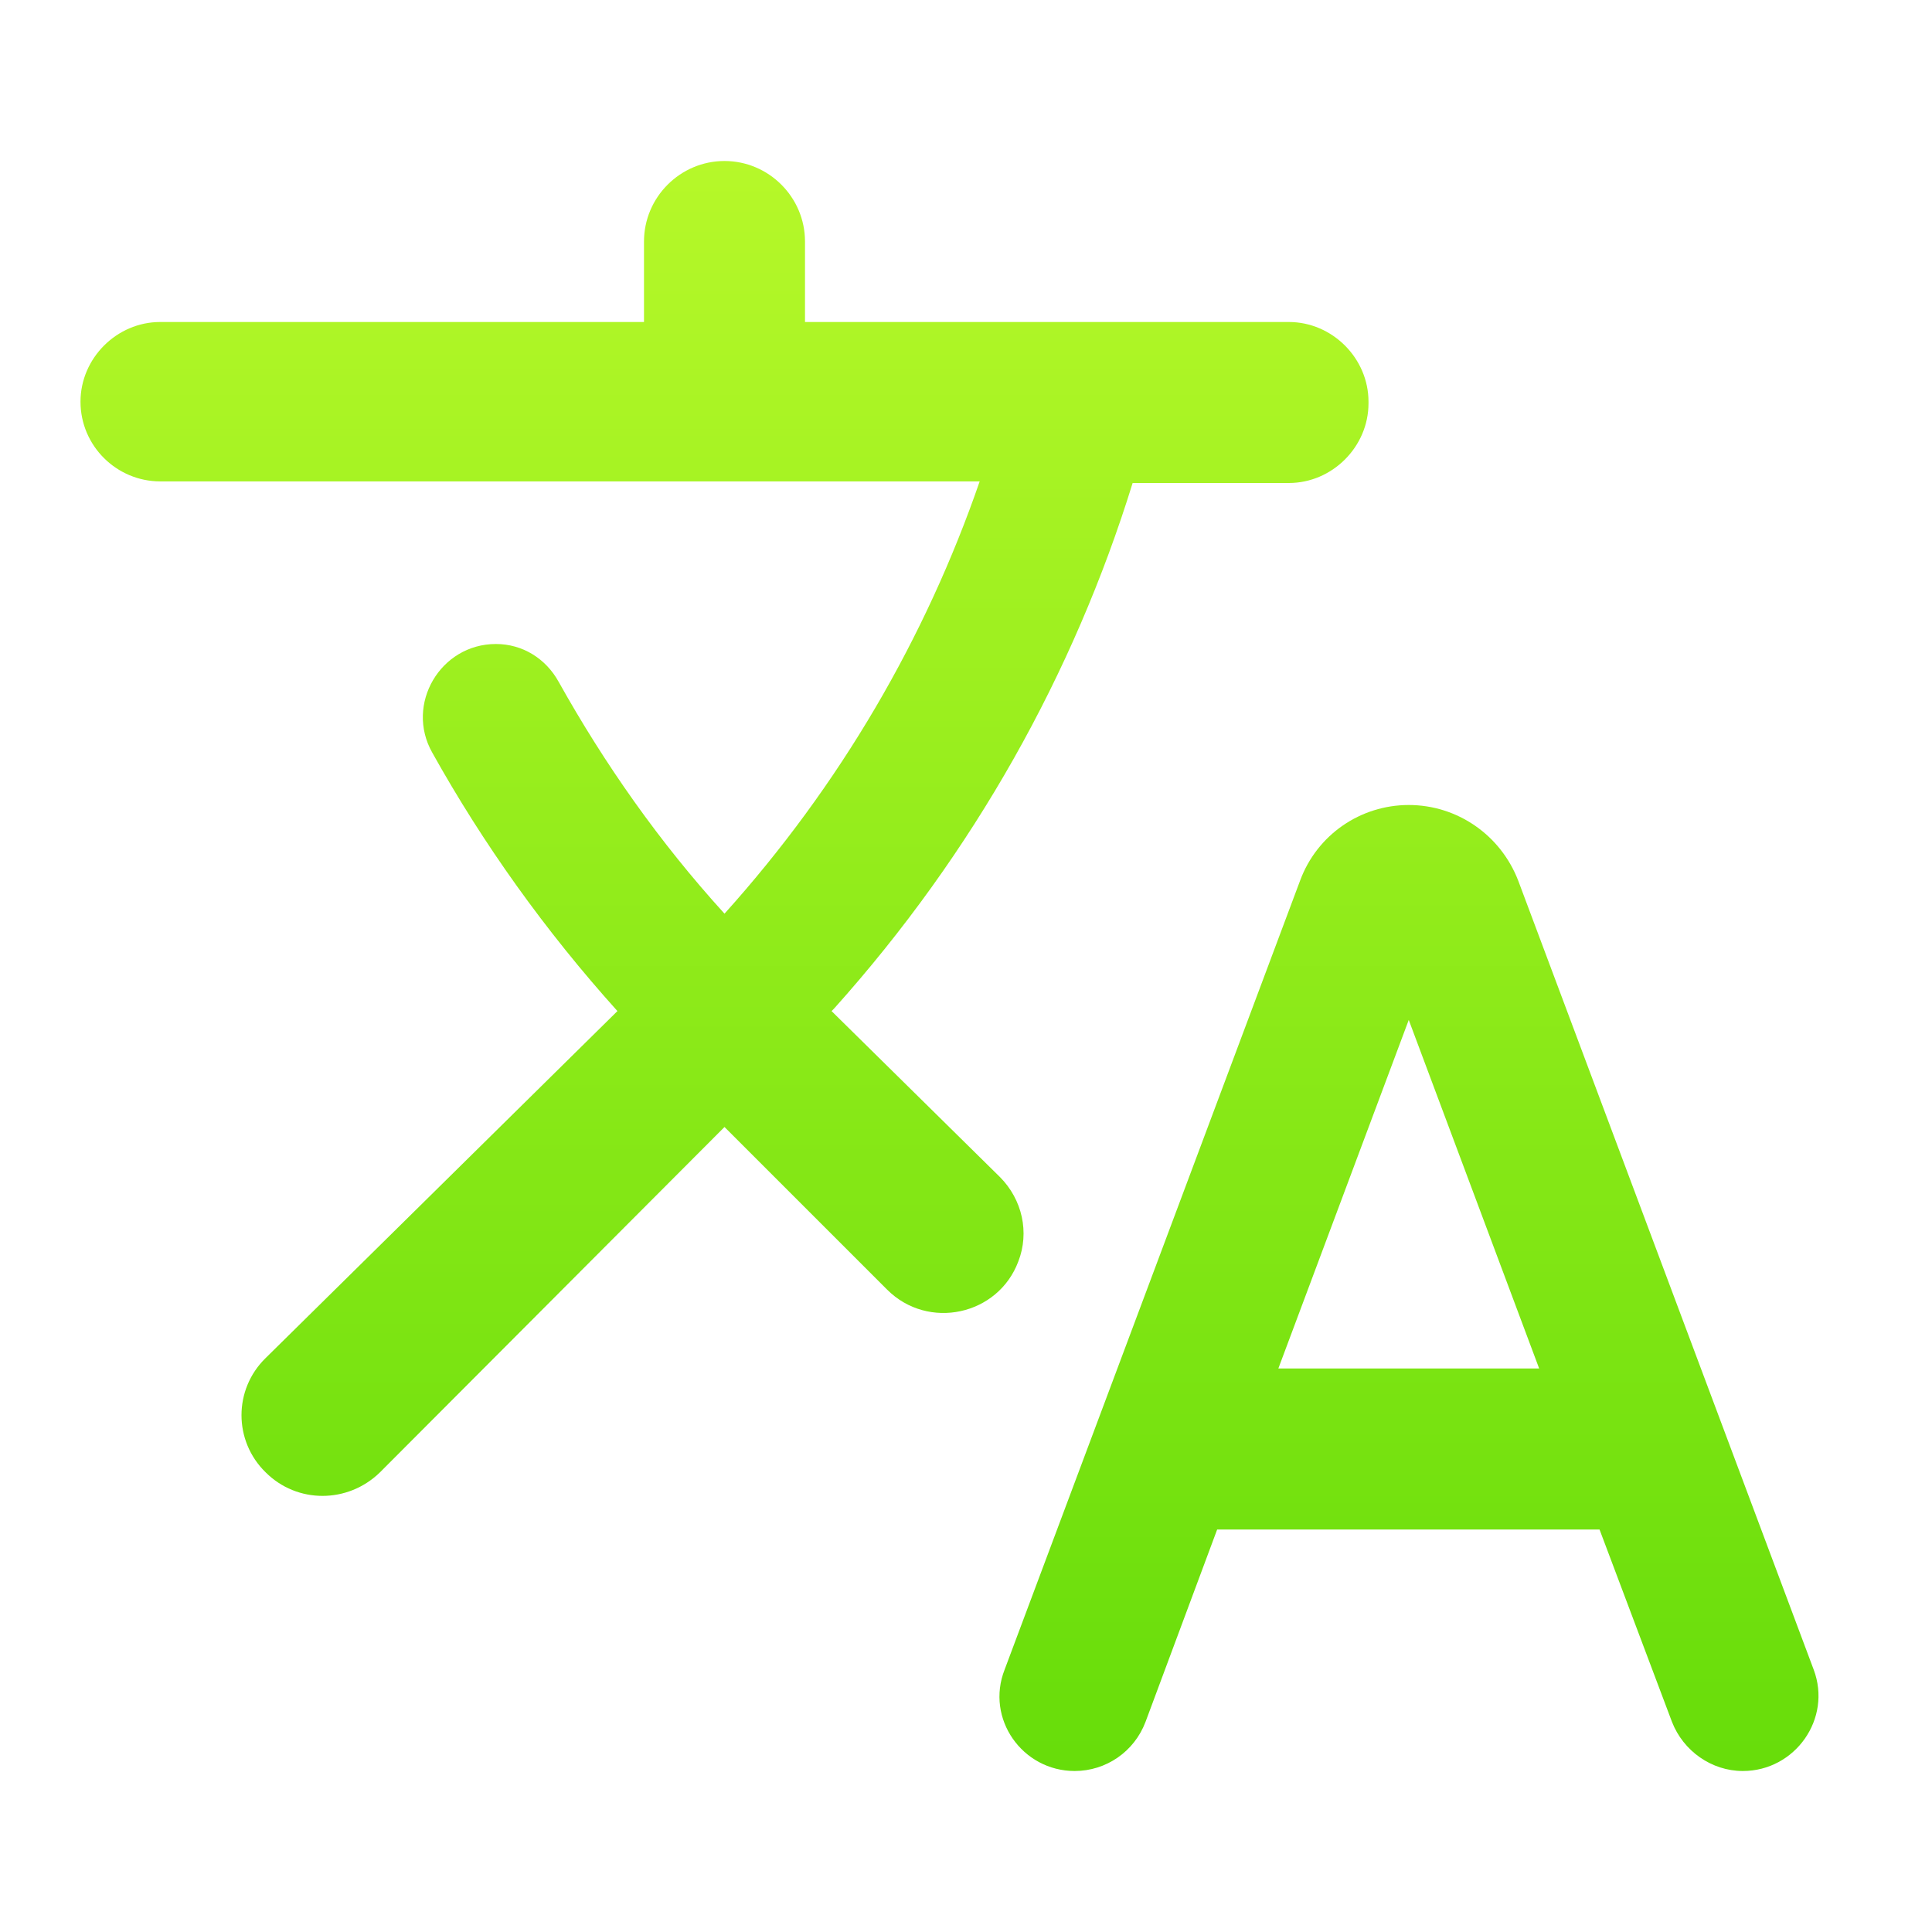
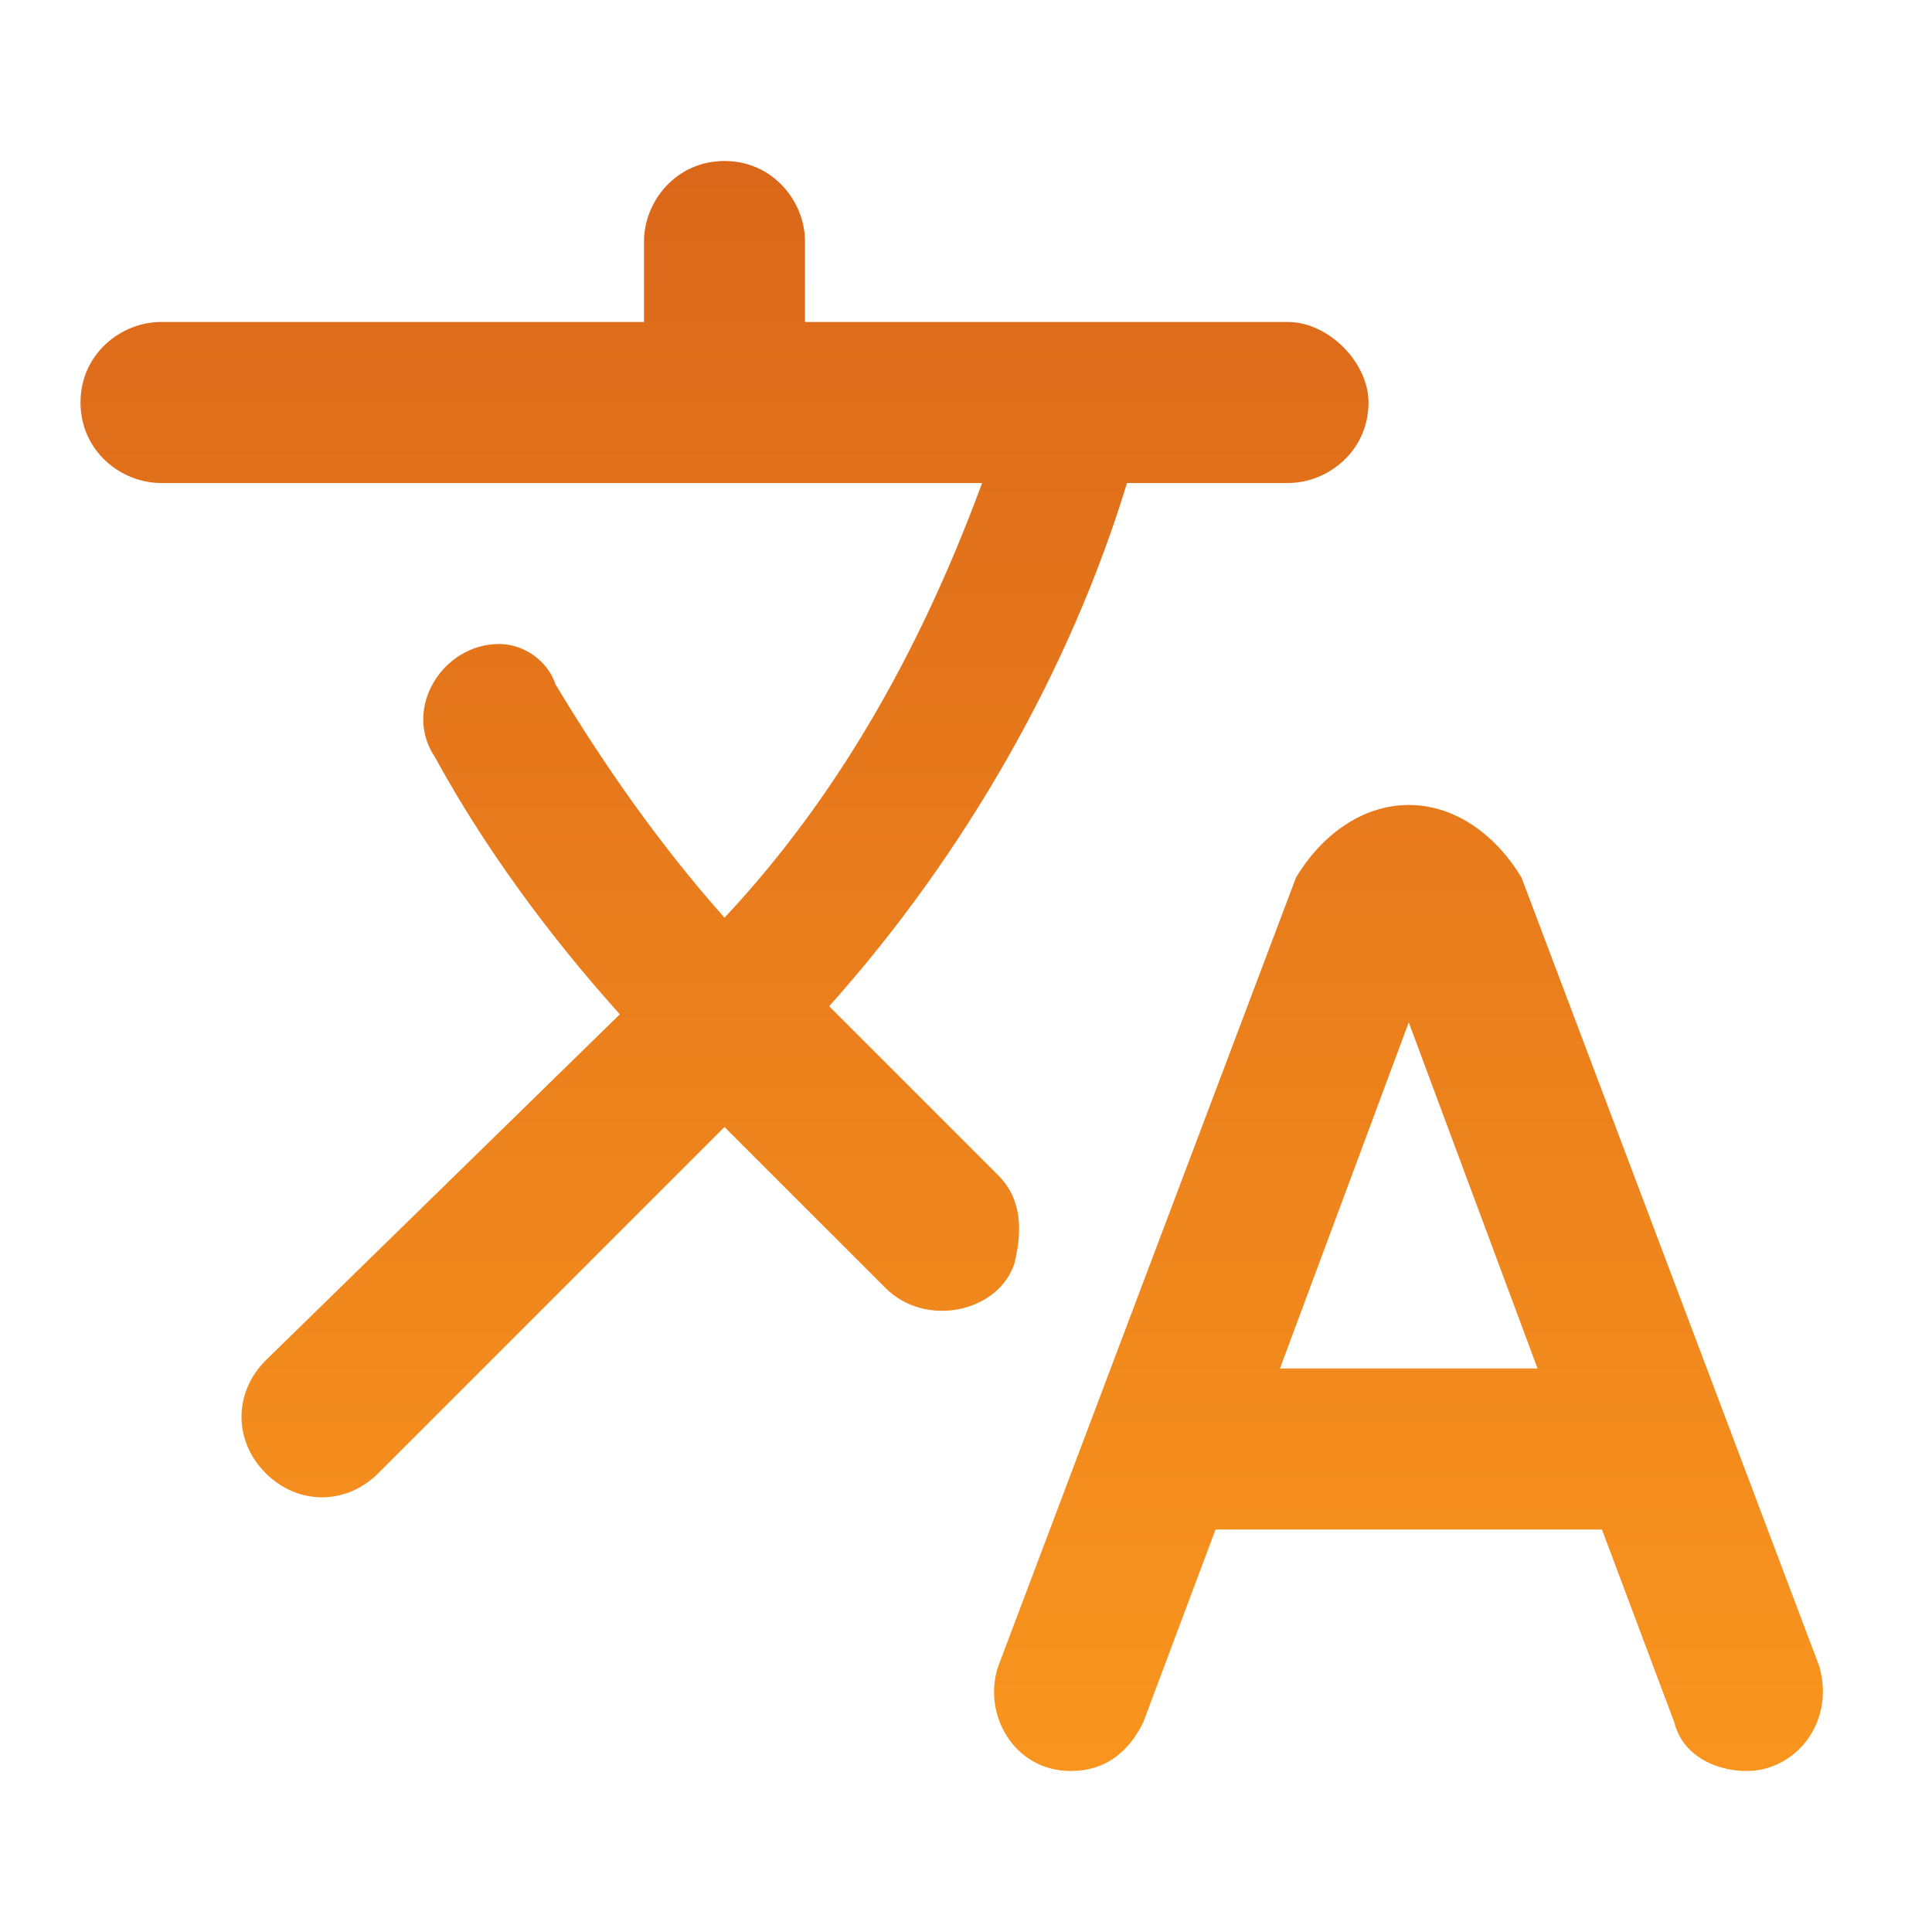
- <svg xmlns="http://www.w3.org/2000/svg" width="24" height="24" viewBox="0 0 24 24" fill="none">
-   <path d="M12.65 15.67C12.79 15.31 12.7 14.9 12.42 14.62L10.33 12.56L10.36 12.53C12.1 10.59 13.34 8.36 14.07 6H16.01C16.55 6 17 5.55 17 5.01V4.99C17 4.45 16.55 4 16.01 4H10V3C10 2.45 9.55 2 9 2C8.45 2 8 2.45 8 3V4H1.99C1.45 4 1 4.45 1 4.99C1 5.54 1.45 5.98 1.99 5.98H12.17C11.5 7.92 10.44 9.75 9 11.35C8.19 10.46 7.51 9.49 6.94 8.47C6.78 8.18 6.49 8 6.16 8C5.47 8 5.03 8.75 5.37 9.35C6 10.48 6.77 11.56 7.67 12.56L3.3 16.87C2.9 17.26 2.9 17.9 3.3 18.29C3.69 18.68 4.32 18.68 4.72 18.29L9 14L11.02 16.02C11.53 16.53 12.4 16.34 12.65 15.67V15.67ZM17.5 10C16.9 10 16.36 10.37 16.15 10.94L12.48 20.74C12.24 21.35 12.7 22 13.35 22C13.74 22 14.09 21.76 14.23 21.39L15.12 19H19.87L20.77 21.39C20.91 21.75 21.26 22 21.65 22C22.3 22 22.76 21.35 22.53 20.74L18.86 10.94C18.64 10.37 18.1 10 17.5 10V10ZM15.88 17L17.5 12.67L19.12 17H15.88V17Z" fill="url(#paint0_linear)" />
-   <defs>
-     <linearGradient id="paint0_linear" x1="11.795" y1="2" x2="11.795" y2="22" gradientUnits="userSpaceOnUse">
-       <stop stop-color="#B6F829" />
-       <stop offset="1" stop-color="#67DD0A" />
-     </linearGradient>
-   </defs>
+ <svg xmlns="http://www.w3.org/2000/svg" version="1.1" id="Camada_1" x="0px" y="0px" viewBox="0 0 24 24" style="enable-background:new 0 0 24 24;" xml:space="preserve">
+   <style type="text/css">
+ 	.st0{fill:url(#SVGID_1_);}
+ </style>
+   <linearGradient id="SVGID_1_" gradientUnits="userSpaceOnUse" x1="11.795" y1="24" x2="11.795" y2="4" gradientTransform="matrix(1 0 0 -1 0 26)">
+     <stop offset="0" style="stop-color:#DB671A" />
+     <stop offset="1" style="stop-color:#F9951E" />
+   </linearGradient>
+   <path class="st0" d="M12.6,15.7c0.1-0.4,0.1-0.8-0.2-1.1l-2.1-2.1l0,0c1.7-1.9,3-4.2,3.7-6.5H16c0.5,0,1-0.4,1-1v0c0-0.5-0.5-1-1-1  h-6V3c0-0.5-0.4-1-1-1S8,2.5,8,3v1H2C1.5,4,1,4.4,1,5c0,0.6,0.5,1,1,1h10.2c-0.7,1.9-1.7,3.8-3.2,5.4c-0.8-0.9-1.5-1.9-2.1-2.9  C6.8,8.2,6.5,8,6.2,8C5.5,8,5,8.8,5.4,9.4c0.6,1.1,1.4,2.2,2.3,3.2l-4.4,4.3c-0.4,0.4-0.4,1,0,1.4c0.4,0.4,1,0.4,1.4,0L9,14l2,2  C11.5,16.5,12.4,16.3,12.6,15.7L12.6,15.7z M17.5,10c-0.6,0-1.1,0.4-1.4,0.9l-3.7,9.8c-0.2,0.6,0.2,1.3,0.9,1.3  c0.4,0,0.7-0.2,0.9-0.6l0.9-2.4h4.8l0.9,2.4c0.1,0.4,0.5,0.6,0.9,0.6c0.6,0,1.1-0.6,0.9-1.3l-3.7-9.8C18.6,10.4,18.1,10,17.5,10  L17.5,10z M15.9,17l1.6-4.3l1.6,4.3H15.9L15.9,17z" />
</svg>
